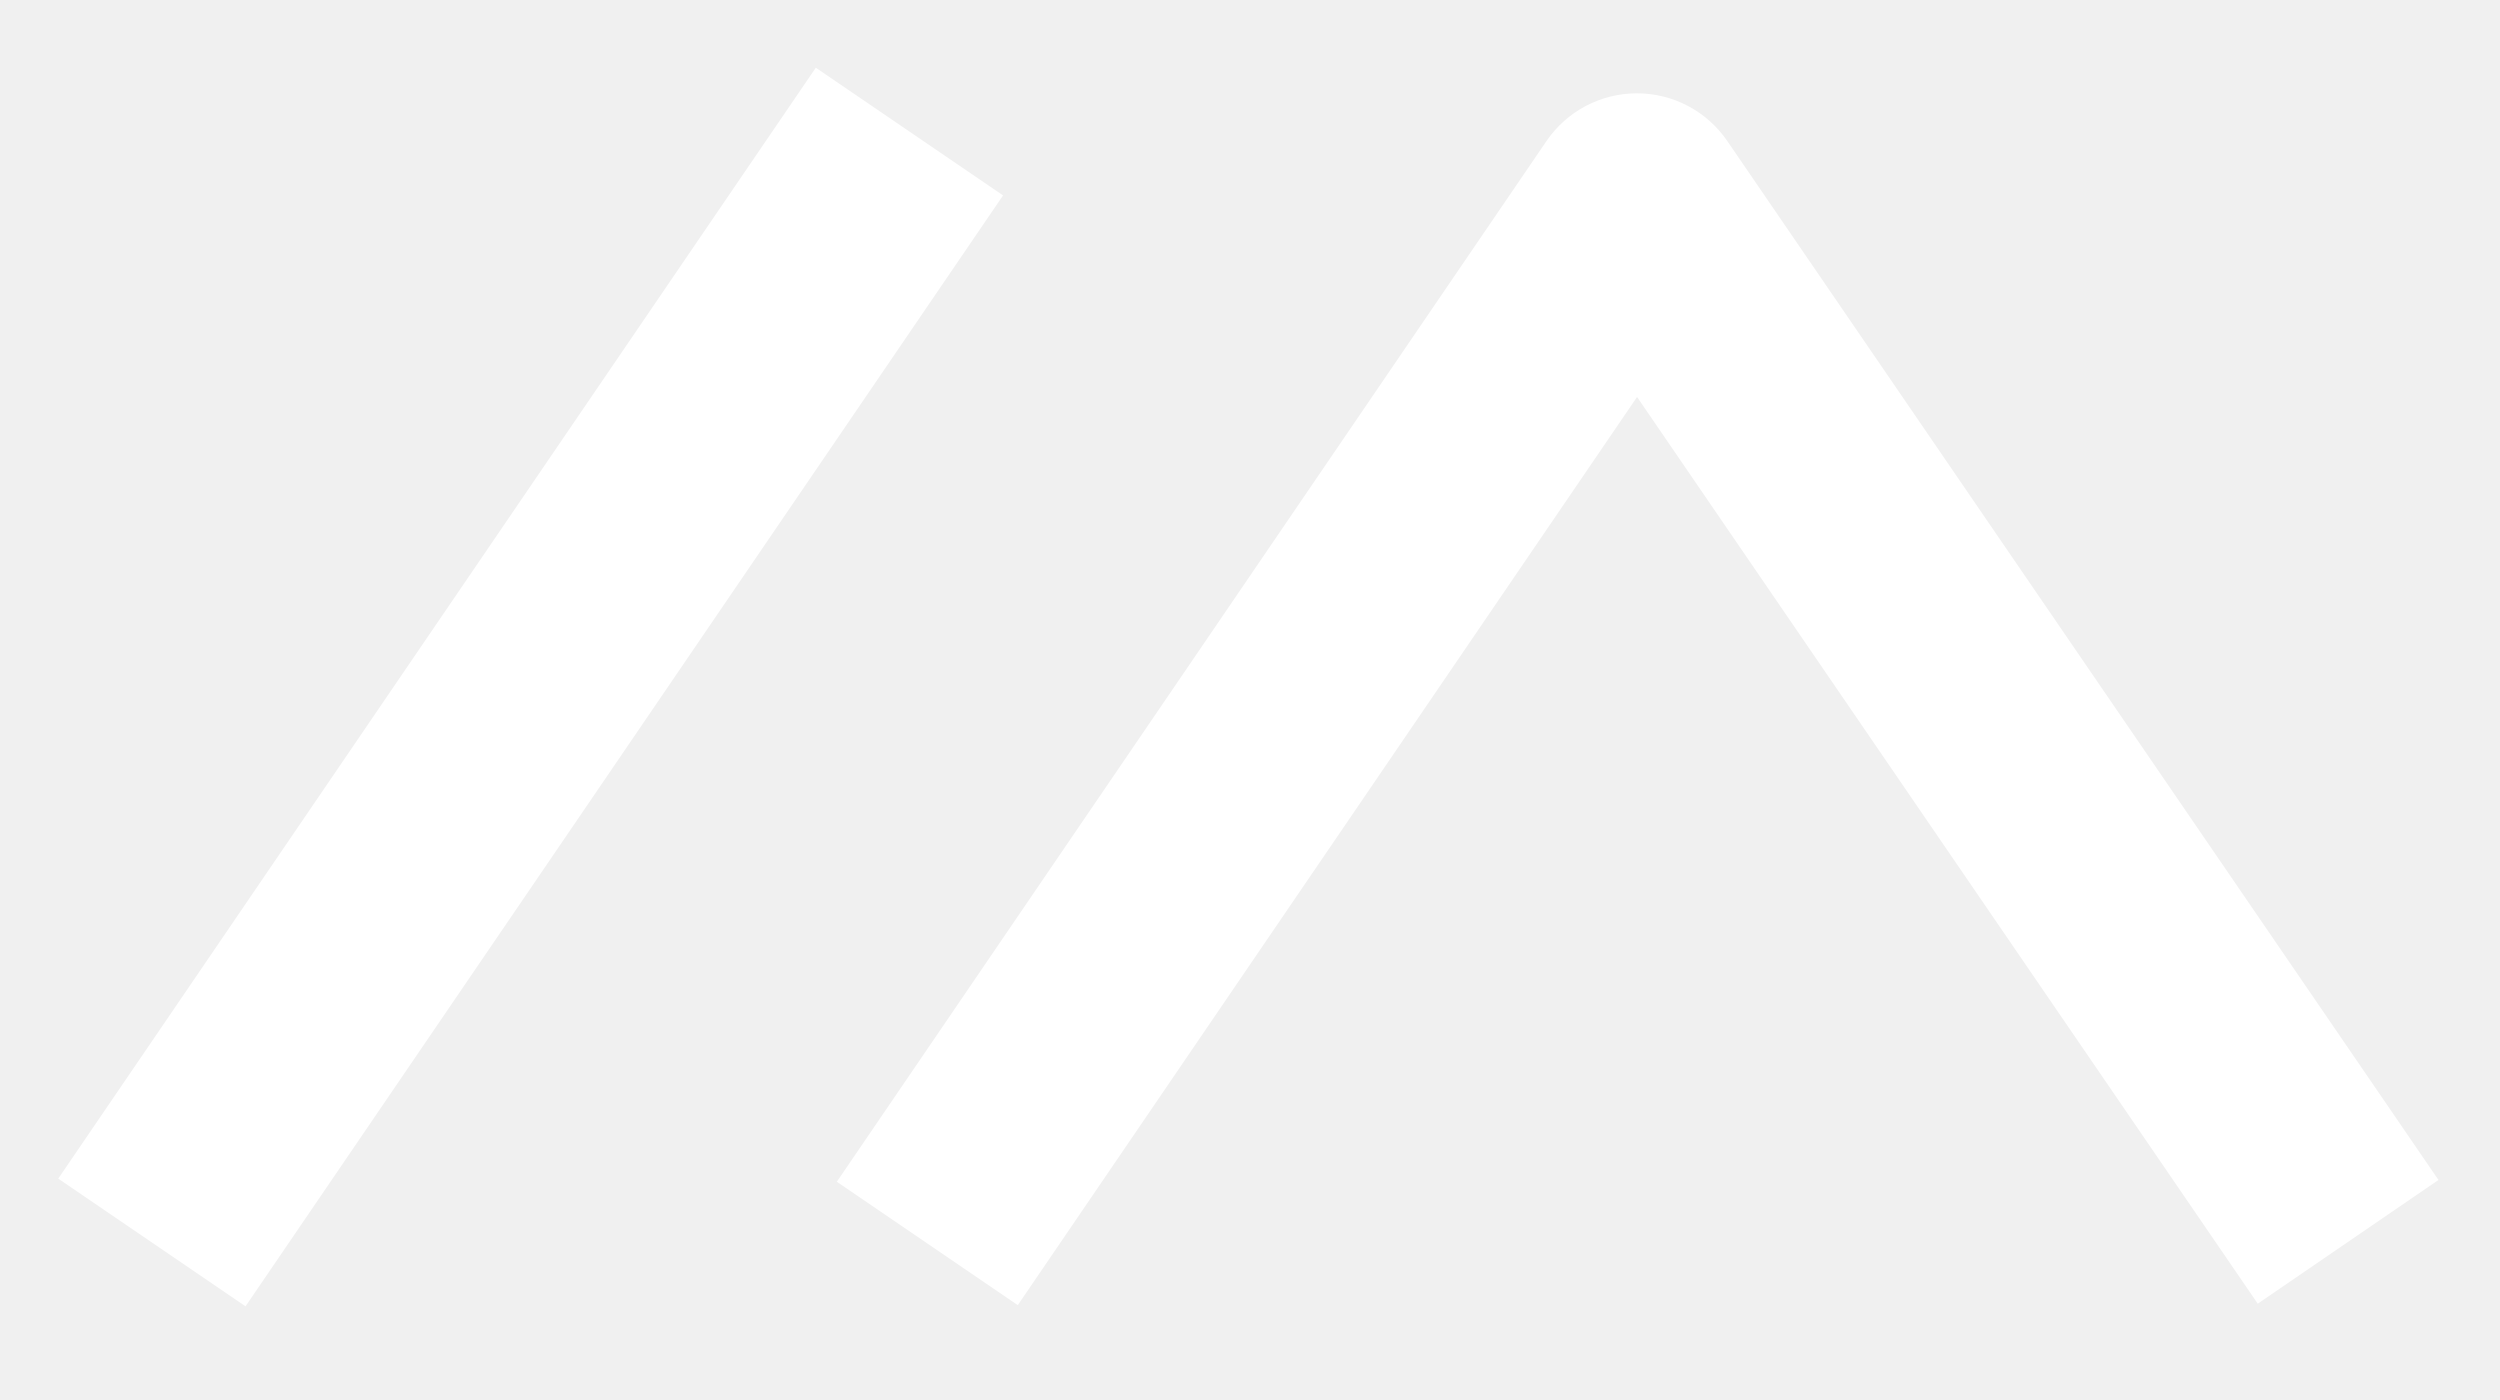
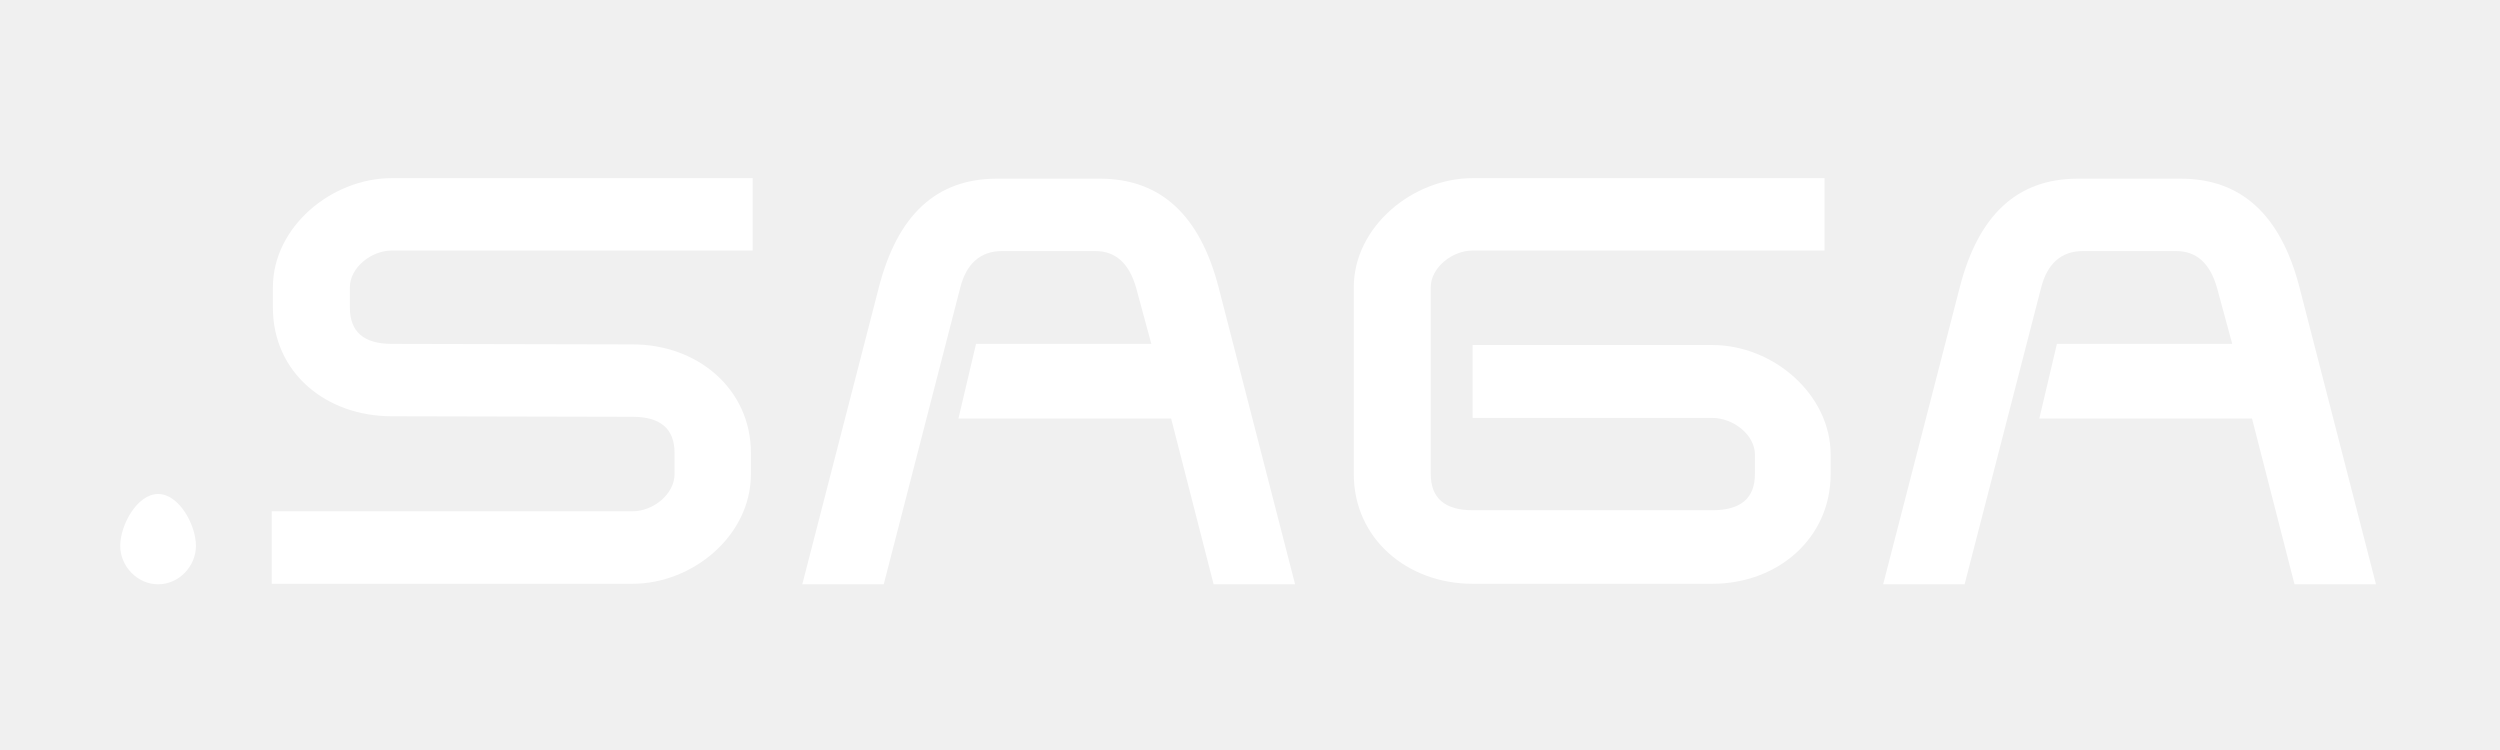
- <svg xmlns="http://www.w3.org/2000/svg" width="100%" height="100%" viewBox="0 0 50 28" version="1.1" xml:space="preserve" style="fill-rule:evenodd;clip-rule:evenodd;stroke-linejoin:round;stroke-miterlimit:2;">
-   <g transform="matrix(1.10116,0,0,0.631321,-207.228,-202.833)">
-     <g transform="matrix(0.201804,0,0,0.351989,167.289,216.061)">
-       <path d="M250.912,334.664L195.175,416.403L178.889,405.297L242.753,311.64C244.587,308.95 247.631,307.339 250.887,307.336C254.143,307.333 257.19,308.938 259.029,311.625L323.04,405.135L306.774,416.27L250.912,334.664Z" style="fill:white;" />
-     </g>
-     <g transform="matrix(0.205009,0,0,0.357578,174.224,154.227)">
-       <path d="M89.878,582.923L156.993,484.502L140.402,473.188L73.287,571.609L89.878,582.923Z" style="fill:white;" />
-     </g>
+ <svg xmlns="http://www.w3.org/2000/svg" viewBox="0 0 187.5 56.25" version="1.0">
+   <g fill="#FFFFFF">
+     <path d="M 14.696 40.939 C 14.696 39.369 13.431 37.049 11.86 37.049 C 10.29 37.049 9.017 39.369 9.017 40.939 C 9.017 42.463 10.29 43.822 11.86 43.822 C 13.431 43.822 14.696 42.463 14.696 40.939 Z" />
+     <path d="M 56.451 13.361 L 29.381 13.361 C 24.881 13.361 20.467 17.01 20.467 21.549 L 20.467 23.072 C 20.467 27.955 24.458 31.22 29.381 31.22 L 47.451 31.26 C 49.529 31.26 50.592 32.15 50.592 33.978 L 50.592 35.549 C 50.592 37.072 48.982 38.345 47.451 38.345 L 20.381 38.345 L 20.381 43.783 L 47.451 43.783 C 51.904 43.783 56.319 40.213 56.319 35.549 L 56.319 33.978 C 56.319 29.181 52.333 25.83 47.451 25.83 L 29.381 25.791 C 27.303 25.791 26.241 24.9 26.241 23.072 L 26.241 21.549 C 26.241 20.064 27.85 18.791 29.381 18.791 L 56.451 18.791 Z" />
+     <path d="M 91.405 21.588 C 90.001 16.119 87.03 13.4 82.491 13.4 L 74.772 13.4 C 70.225 13.4 67.303 16.119 65.905 21.588 L 60.171 43.822 L 66.28 43.822 L 72.015 21.588 C 72.475 19.767 73.537 18.83 75.147 18.83 L 82.155 18.83 C 83.678 18.83 84.694 19.767 85.21 21.588 L 86.35 25.791 L 73.202 25.791 L 71.882 31.392 L 87.835 31.392 L 91.022 43.822 L 97.132 43.822 Z" />
+     <path d="M 137.299 34.103 C 137.299 29.564 132.971 25.877 128.432 25.877 L 110.447 25.877 L 110.447 31.345 L 128.432 31.345 C 129.963 31.345 131.619 32.58 131.619 34.103 L 131.619 35.549 C 131.619 37.369 130.557 38.267 128.432 38.267 L 110.447 38.267 C 108.369 38.267 107.307 37.369 107.307 35.549 L 107.307 21.549 C 107.307 20.064 108.916 18.791 110.447 18.791 L 136.838 18.791 L 136.838 13.361 L 110.447 13.361 C 105.947 13.361 101.533 17.01 101.533 21.549 L 101.533 35.549 C 101.533 40.384 105.524 43.783 110.447 43.783 L 128.432 43.783 C 133.314 43.783 137.299 40.384 137.299 35.549 Z" />
+     <path d="M 172.471 21.588 C 171.067 16.119 168.096 13.4 163.557 13.4 L 155.838 13.4 C 151.291 13.4 148.37 16.119 146.971 21.588 L 141.237 43.822 L 147.346 43.822 L 153.081 21.588 C 153.542 19.767 154.604 18.83 156.213 18.83 L 163.221 18.83 C 164.745 18.83 165.76 19.767 166.276 21.588 L 167.417 25.791 L 154.268 25.791 L 152.948 31.392 L 168.901 31.392 L 172.088 43.822 L 178.198 43.822 Z" />
  </g>
</svg>
